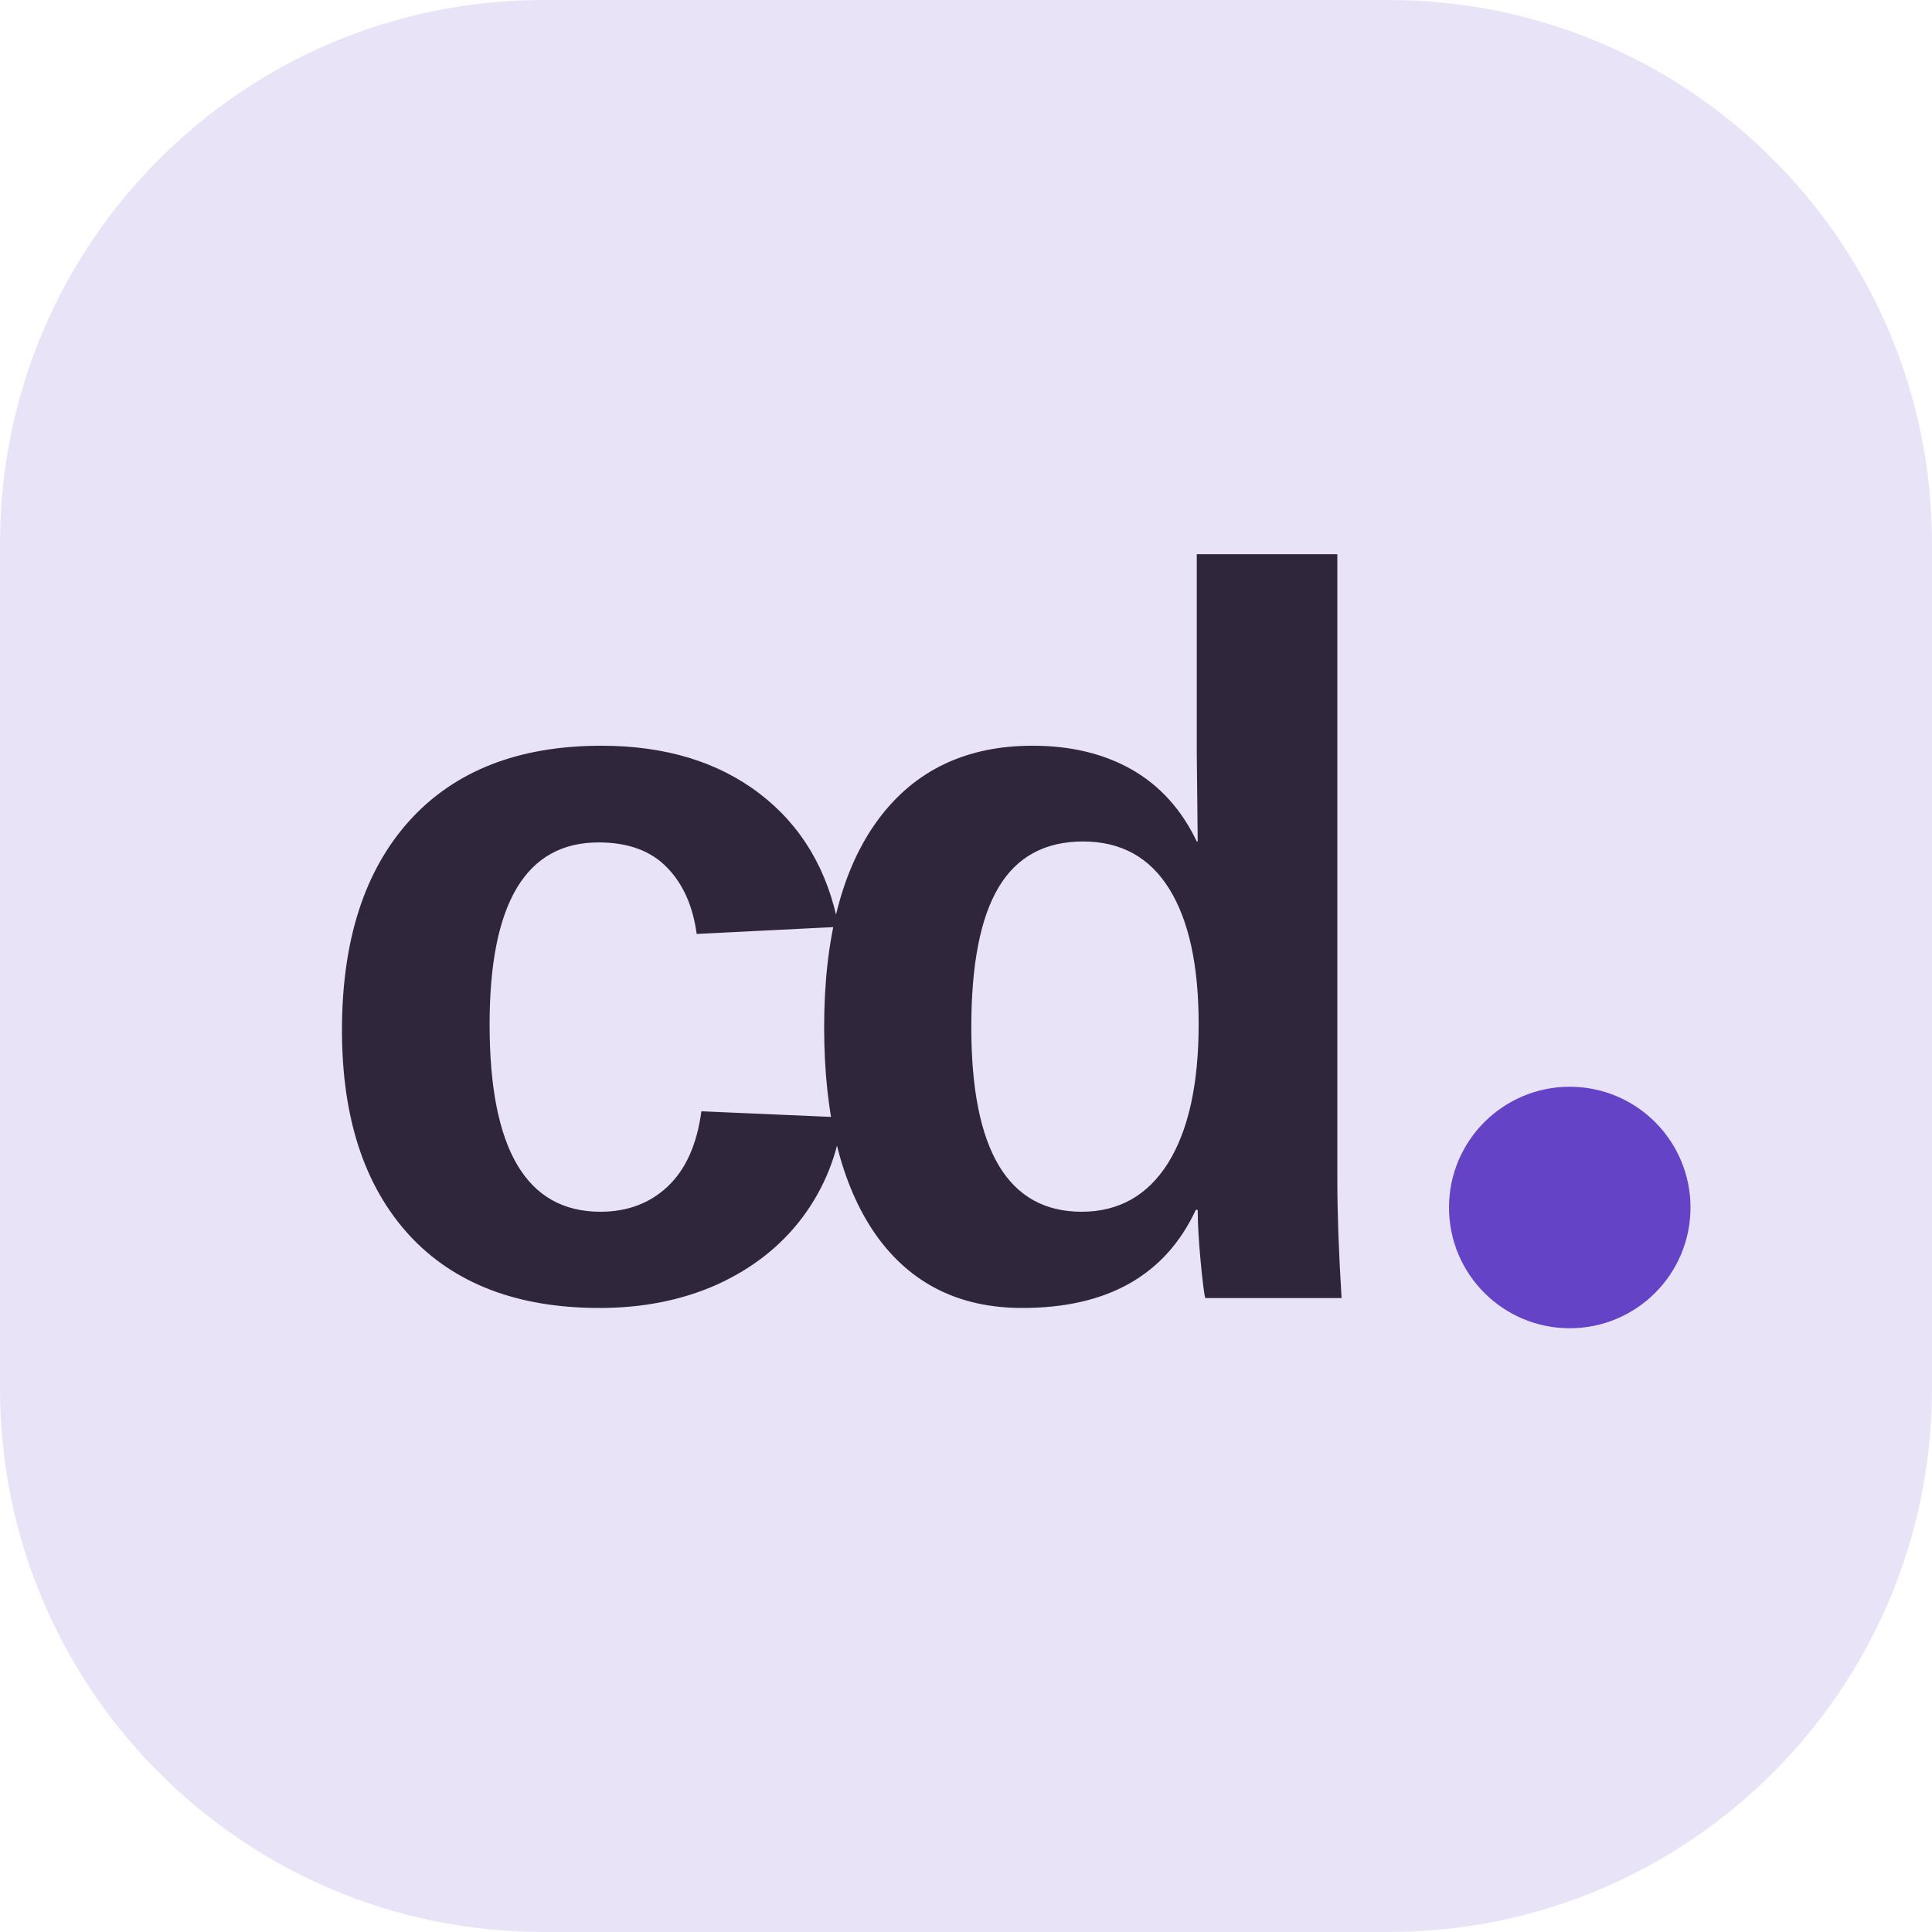
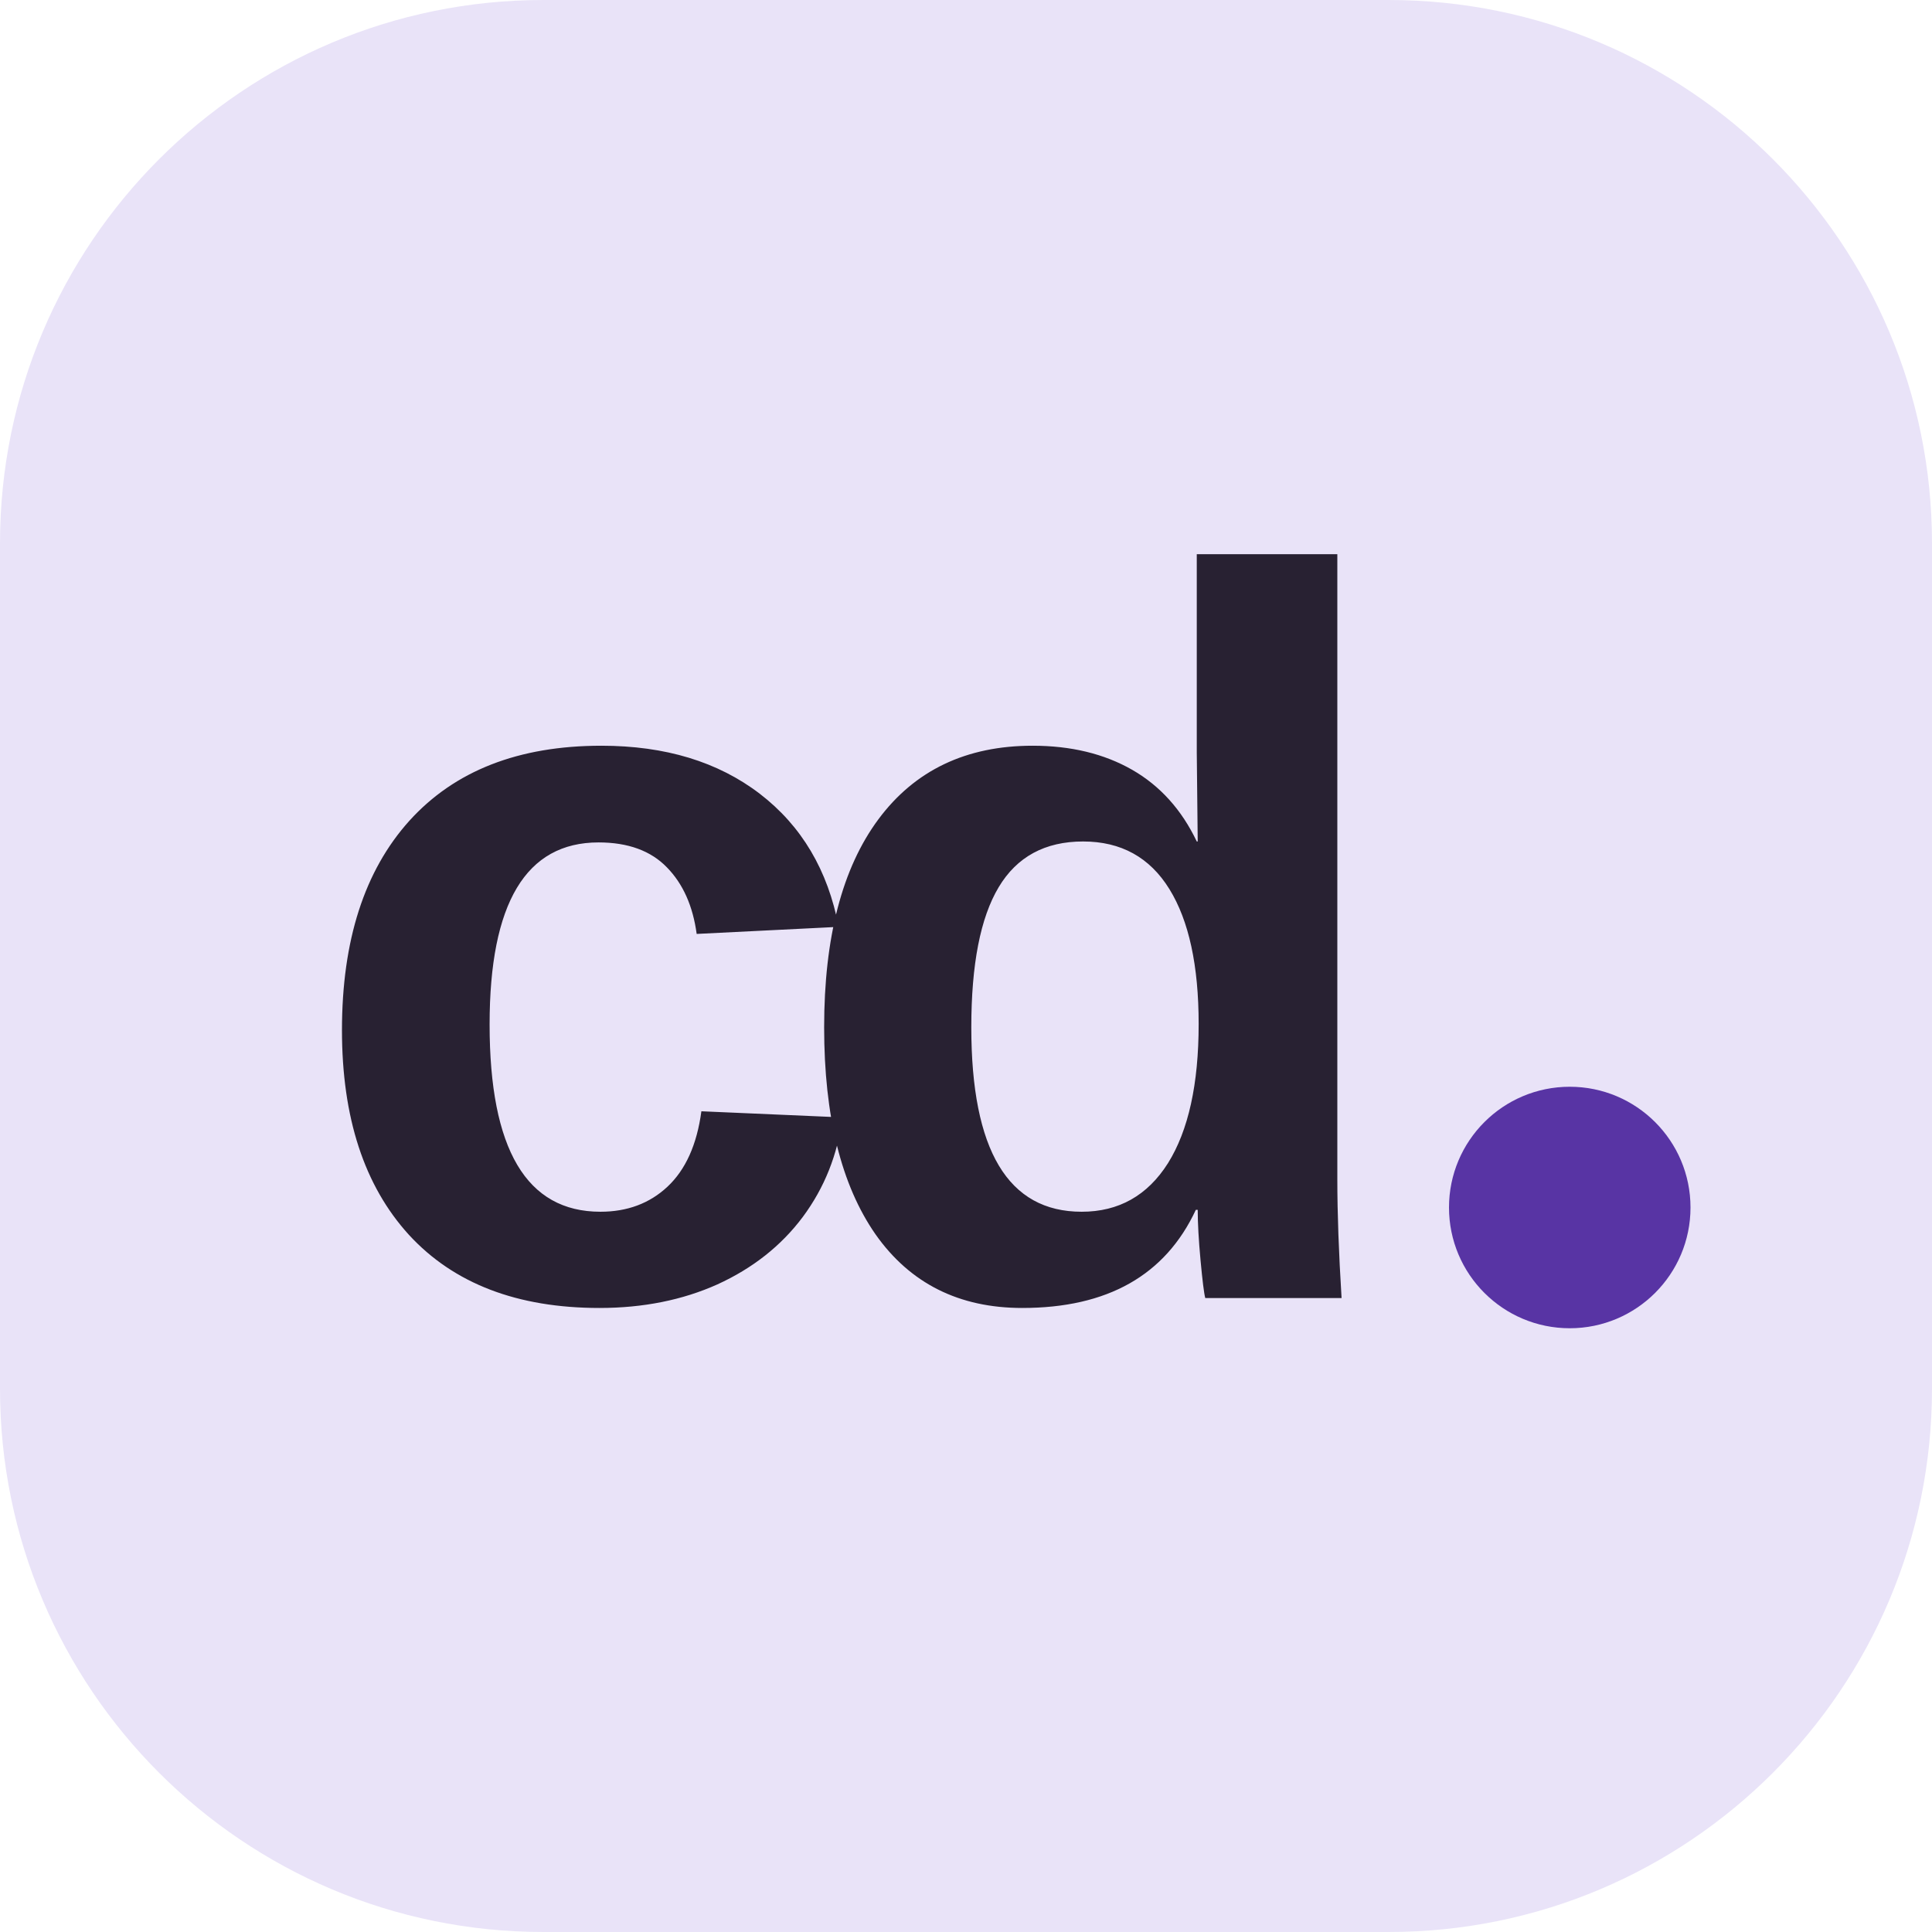
<svg xmlns="http://www.w3.org/2000/svg" viewBox="0 0 64 64">
  <rect width="64" height="64" rx="18" fill="#E9E3F8" />
-   <text x="10" y="43" font-family="Arial,sans-serif" font-size="34" font-weight="bold" letter-spacing="-3" fill="#30263B">cd</text>
-   <circle cx="52" cy="40" r="4" fill="#6543C6" />
+   <text x="10" y="43" font-family="Arial,sans-serif" font-size="34" font-weight="bold" letter-spacing="-3" fill="#282132">cd</text>
+   <circle cx="52" cy="40" r="4" fill="#5834A4" />
</svg>
